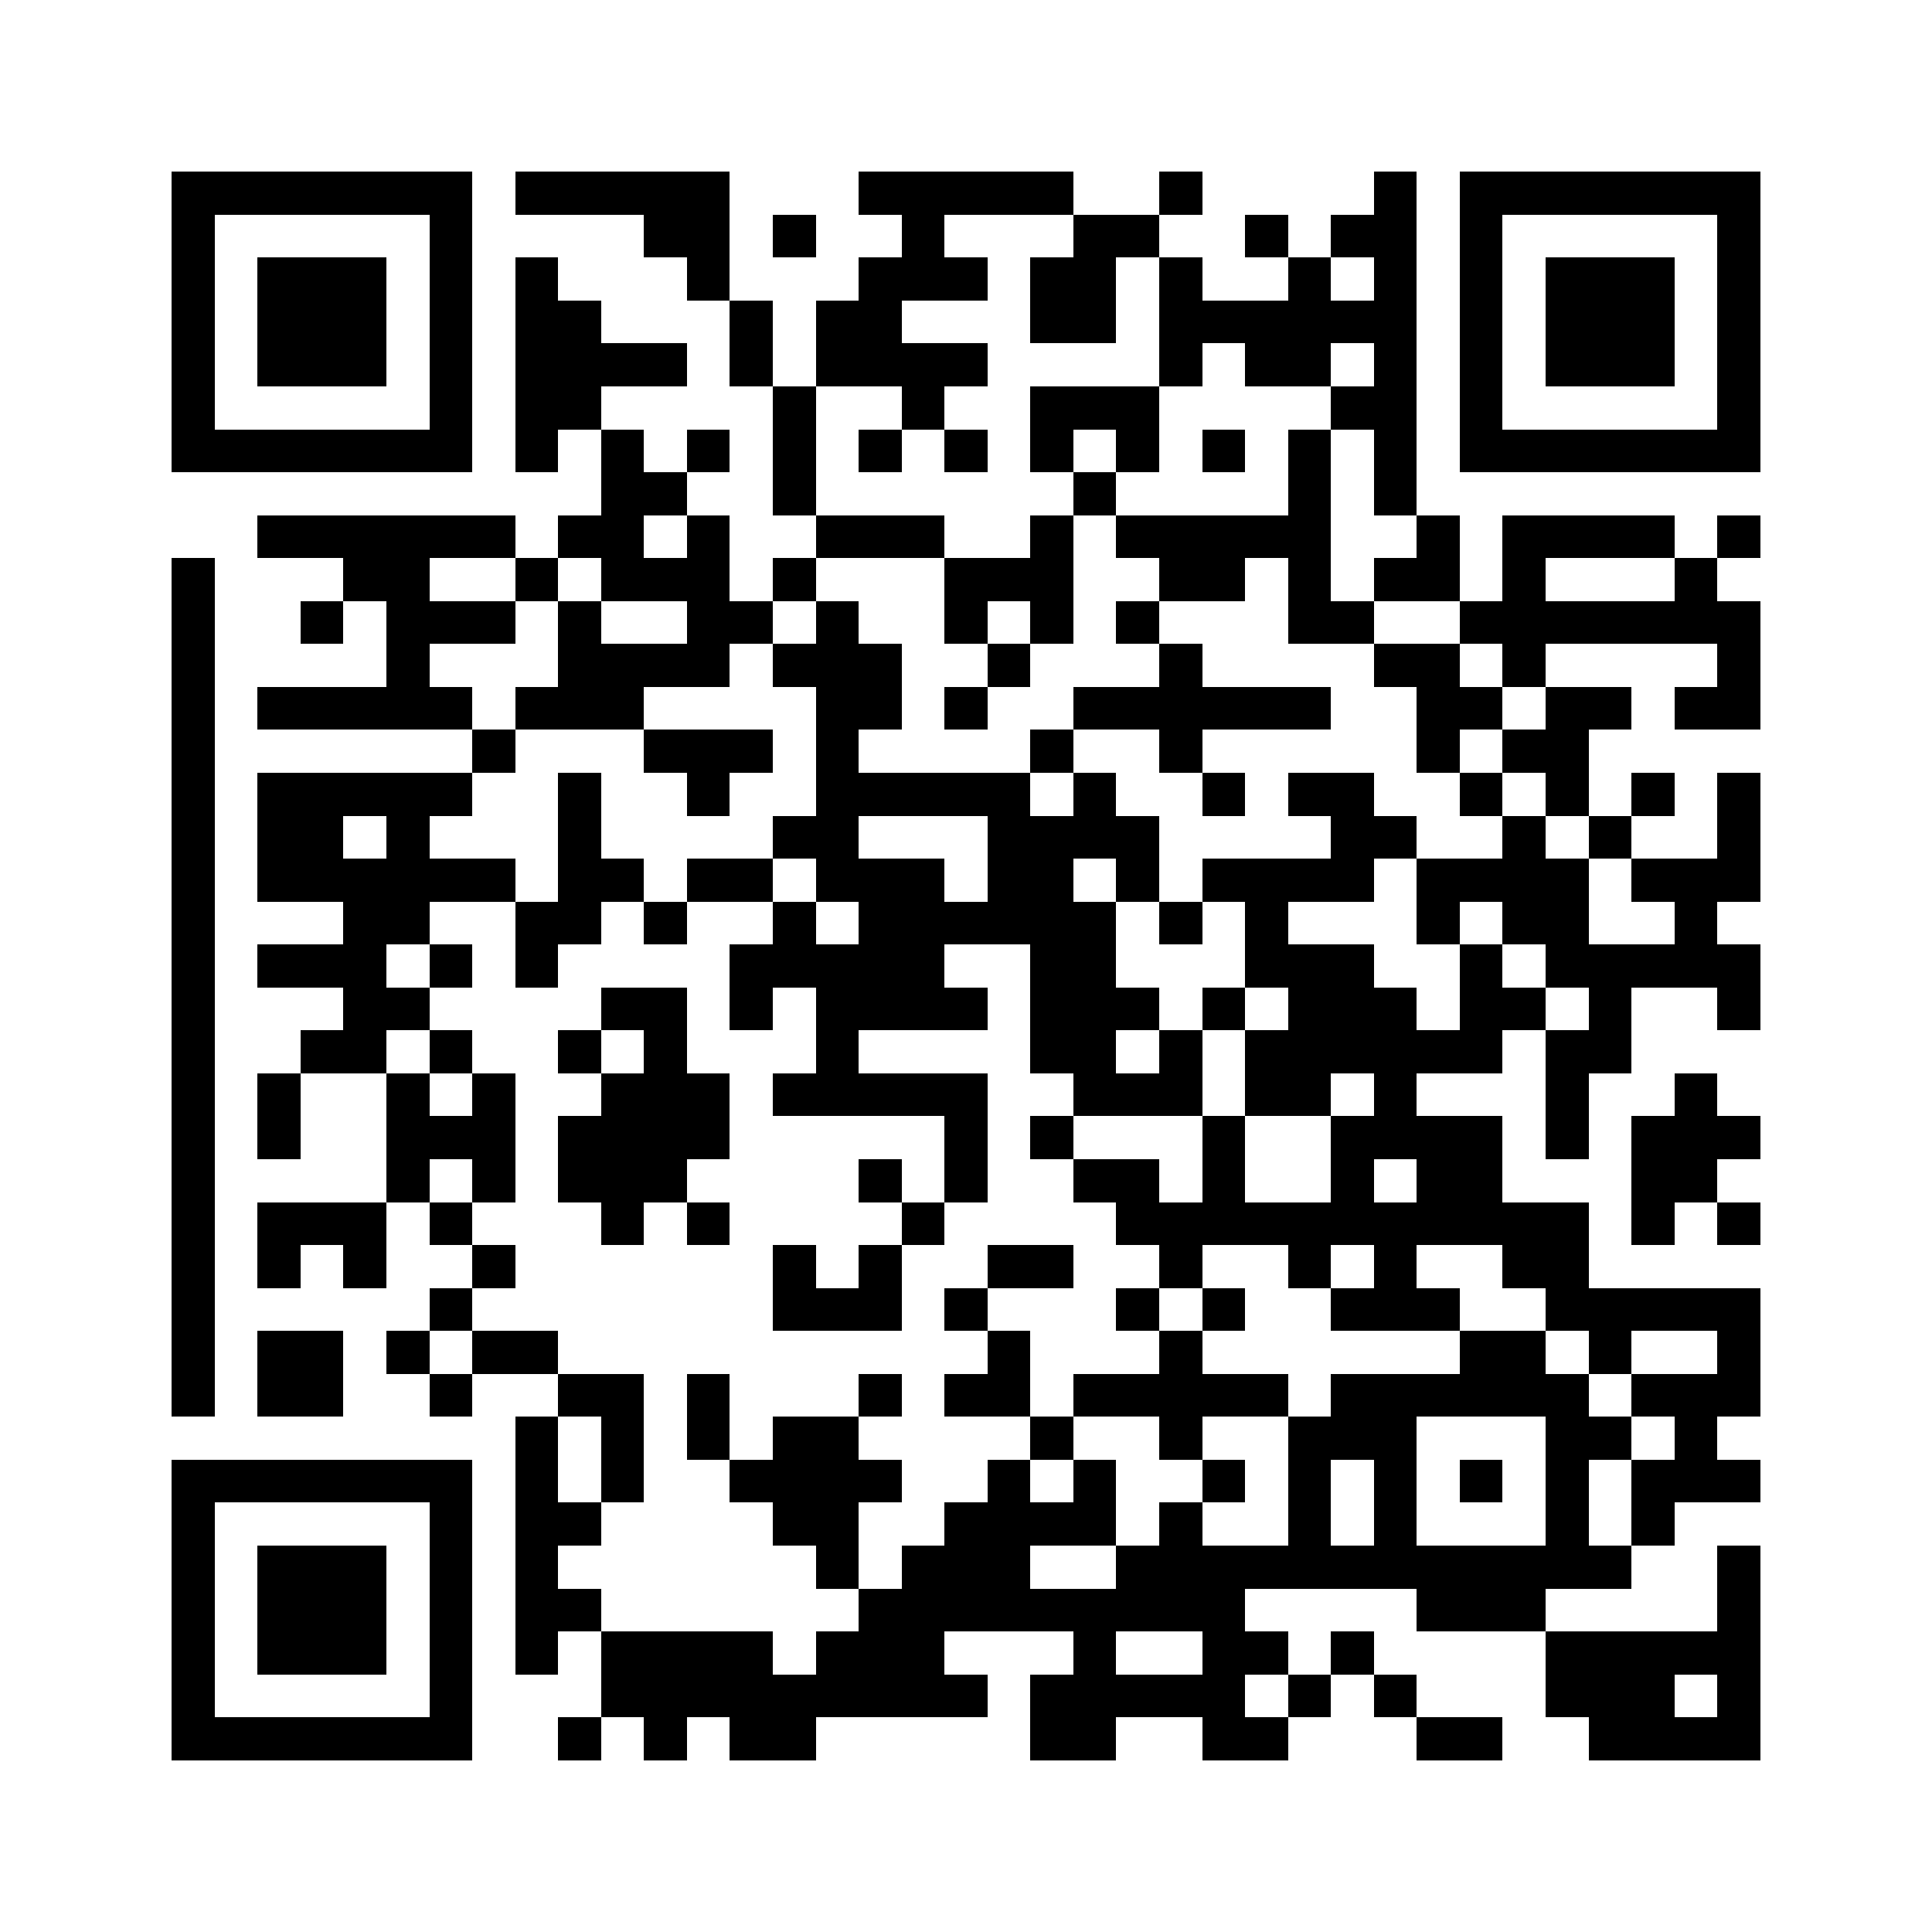
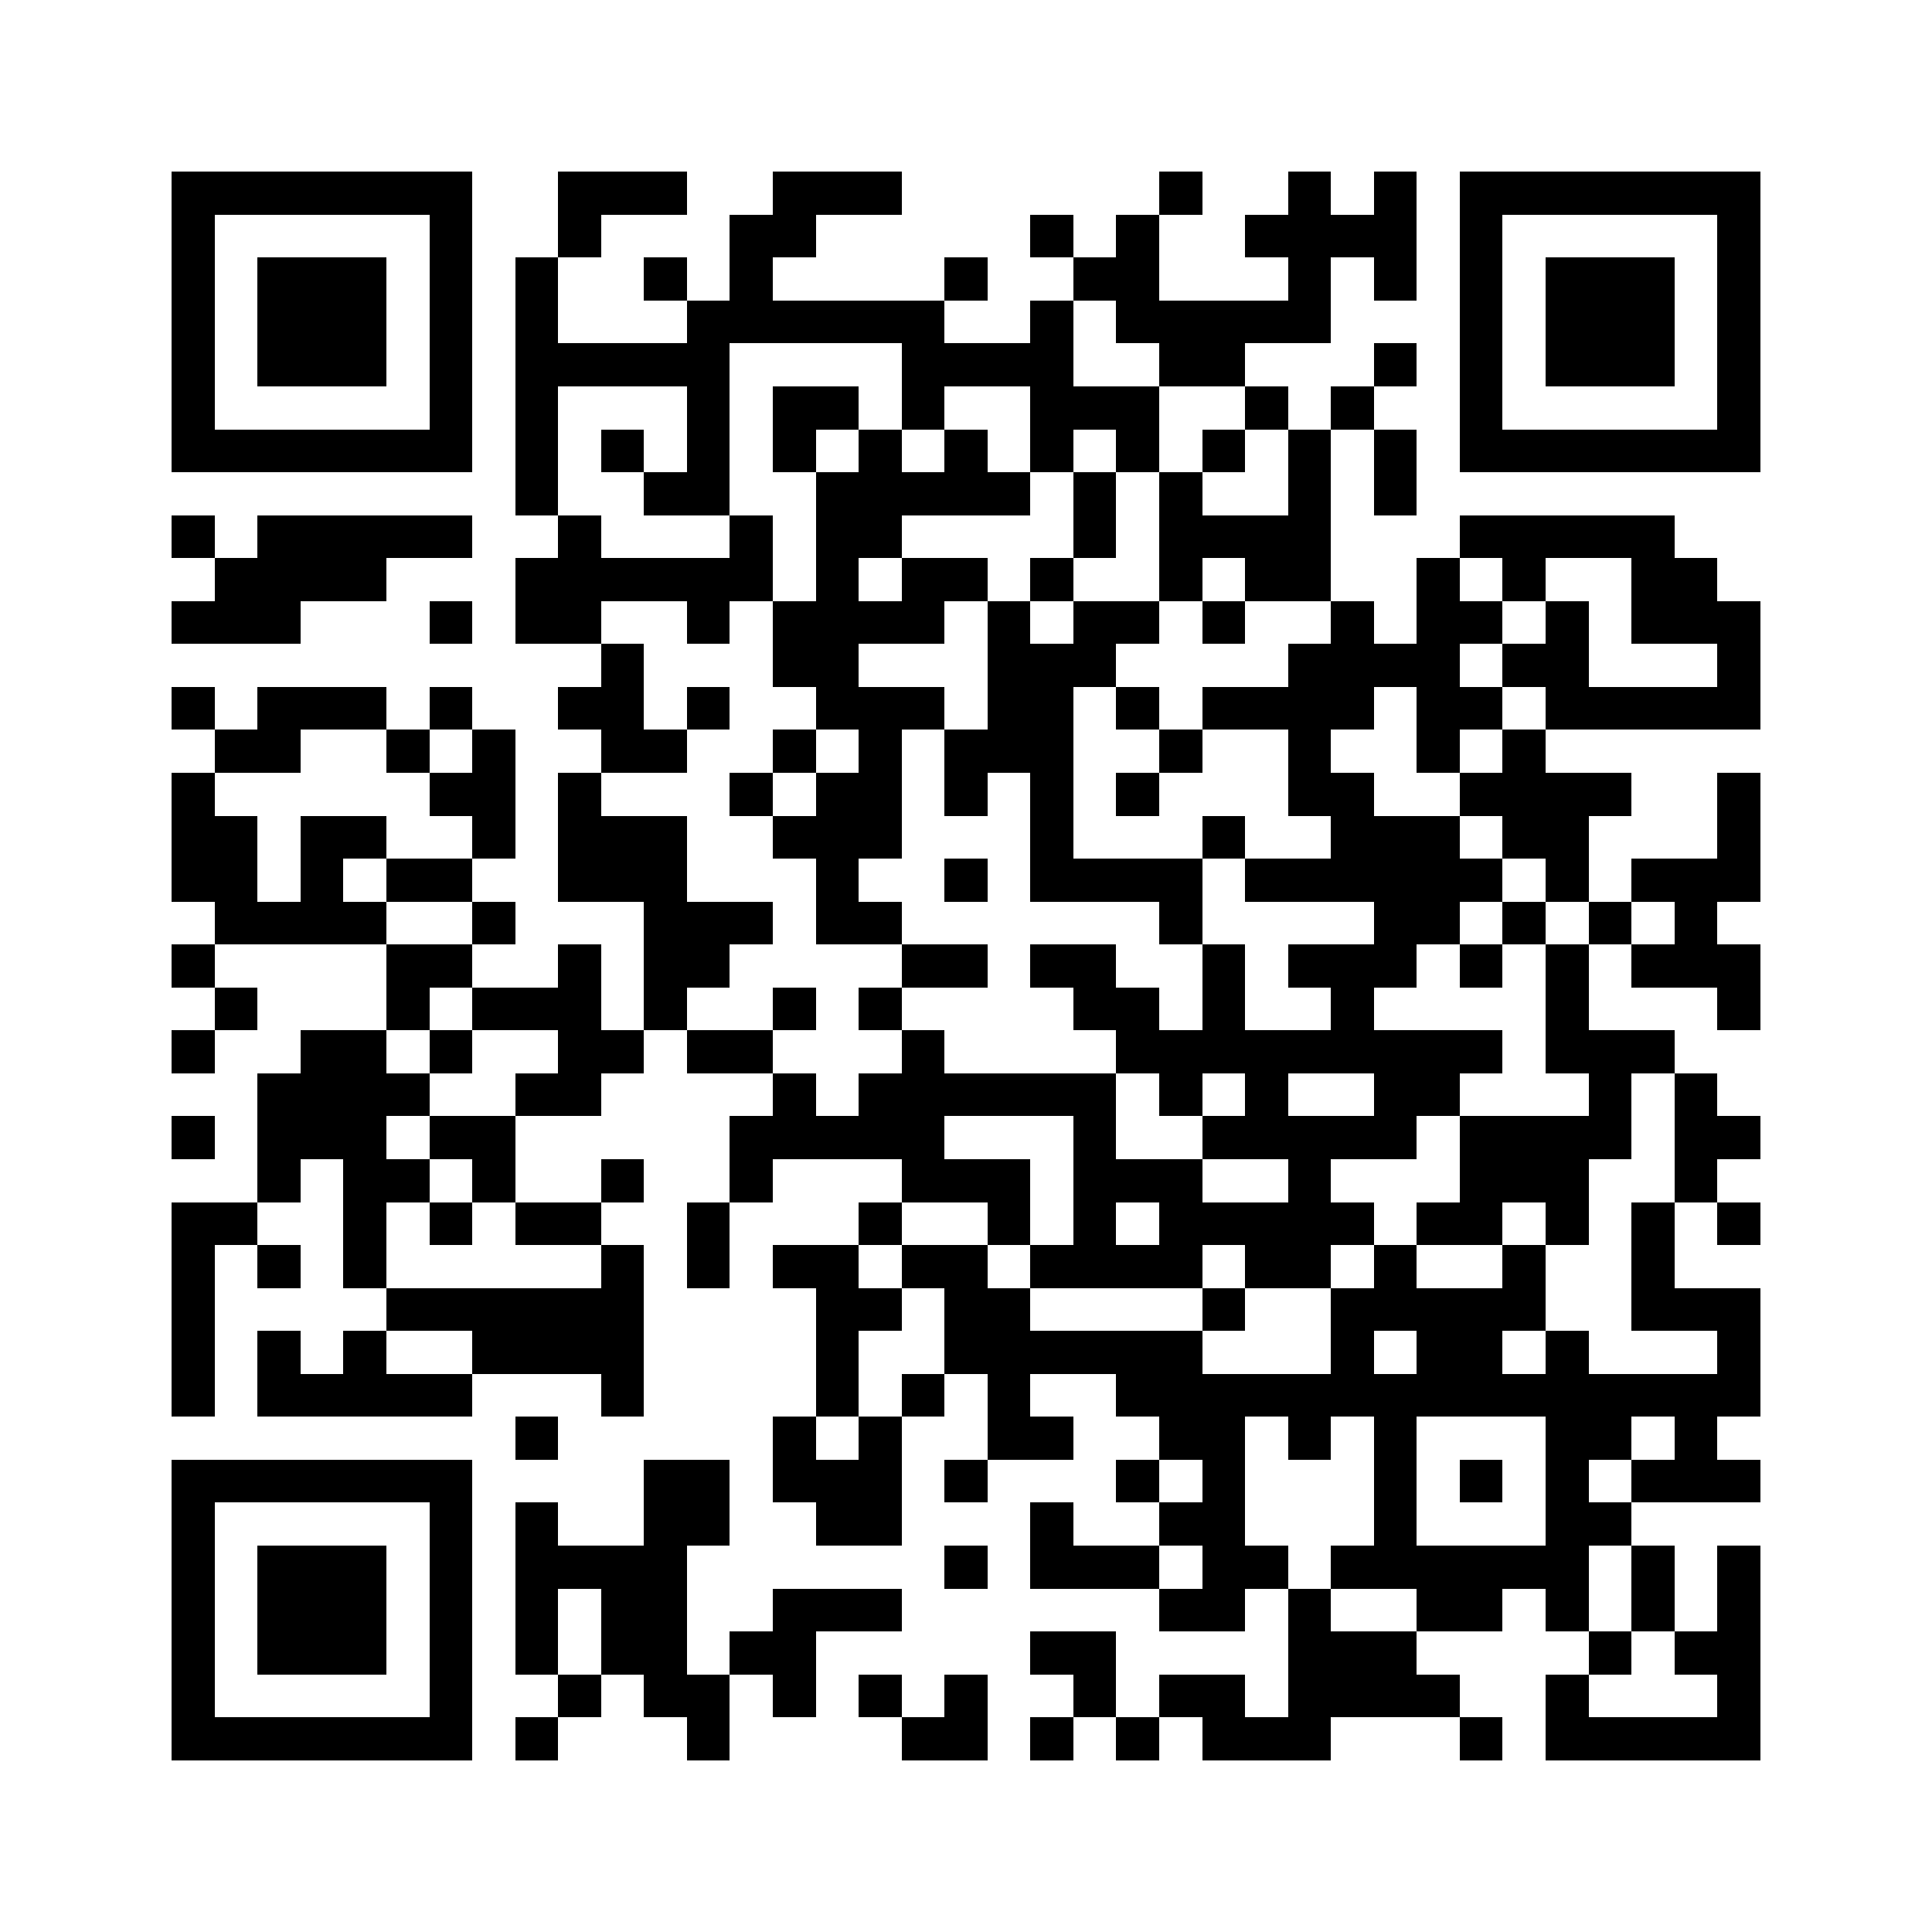
<svg xmlns="http://www.w3.org/2000/svg" viewBox="0 0 45 45" width="400" height="400" shape-rendering="crispEdges">
  <rect width="45" height="45" fill="#ffffff" />
-   <path fill="#000000" d="M4,4h1v1h-1zM5,4h1v1h-1zM6,4h1v1h-1zM7,4h1v1h-1zM8,4h1v1h-1zM9,4h1v1h-1zM10,4h1v1h-1zM12,4h1v1h-1zM13,4h1v1h-1zM14,4h1v1h-1zM15,4h1v1h-1zM16,4h1v1h-1zM20,4h1v1h-1zM21,4h1v1h-1zM22,4h1v1h-1zM23,4h1v1h-1zM24,4h1v1h-1zM27,4h1v1h-1zM32,4h1v1h-1zM34,4h1v1h-1zM35,4h1v1h-1zM36,4h1v1h-1zM37,4h1v1h-1zM38,4h1v1h-1zM39,4h1v1h-1zM40,4h1v1h-1zM4,5h1v1h-1zM10,5h1v1h-1zM15,5h1v1h-1zM16,5h1v1h-1zM18,5h1v1h-1zM21,5h1v1h-1zM25,5h1v1h-1zM26,5h1v1h-1zM29,5h1v1h-1zM31,5h1v1h-1zM32,5h1v1h-1zM34,5h1v1h-1zM40,5h1v1h-1zM4,6h1v1h-1zM6,6h1v1h-1zM7,6h1v1h-1zM8,6h1v1h-1zM10,6h1v1h-1zM12,6h1v1h-1zM16,6h1v1h-1zM20,6h1v1h-1zM21,6h1v1h-1zM22,6h1v1h-1zM24,6h1v1h-1zM25,6h1v1h-1zM27,6h1v1h-1zM30,6h1v1h-1zM32,6h1v1h-1zM34,6h1v1h-1zM36,6h1v1h-1zM37,6h1v1h-1zM38,6h1v1h-1zM40,6h1v1h-1zM4,7h1v1h-1zM6,7h1v1h-1zM7,7h1v1h-1zM8,7h1v1h-1zM10,7h1v1h-1zM12,7h1v1h-1zM13,7h1v1h-1zM17,7h1v1h-1zM19,7h1v1h-1zM20,7h1v1h-1zM24,7h1v1h-1zM25,7h1v1h-1zM27,7h1v1h-1zM28,7h1v1h-1zM29,7h1v1h-1zM30,7h1v1h-1zM31,7h1v1h-1zM32,7h1v1h-1zM34,7h1v1h-1zM36,7h1v1h-1zM37,7h1v1h-1zM38,7h1v1h-1zM40,7h1v1h-1zM4,8h1v1h-1zM6,8h1v1h-1zM7,8h1v1h-1zM8,8h1v1h-1zM10,8h1v1h-1zM12,8h1v1h-1zM13,8h1v1h-1zM14,8h1v1h-1zM15,8h1v1h-1zM17,8h1v1h-1zM19,8h1v1h-1zM20,8h1v1h-1zM21,8h1v1h-1zM22,8h1v1h-1zM27,8h1v1h-1zM29,8h1v1h-1zM30,8h1v1h-1zM32,8h1v1h-1zM34,8h1v1h-1zM36,8h1v1h-1zM37,8h1v1h-1zM38,8h1v1h-1zM40,8h1v1h-1zM4,9h1v1h-1zM10,9h1v1h-1zM12,9h1v1h-1zM13,9h1v1h-1zM18,9h1v1h-1zM21,9h1v1h-1zM24,9h1v1h-1zM25,9h1v1h-1zM26,9h1v1h-1zM31,9h1v1h-1zM32,9h1v1h-1zM34,9h1v1h-1zM40,9h1v1h-1zM4,10h1v1h-1zM5,10h1v1h-1zM6,10h1v1h-1zM7,10h1v1h-1zM8,10h1v1h-1zM9,10h1v1h-1zM10,10h1v1h-1zM12,10h1v1h-1zM14,10h1v1h-1zM16,10h1v1h-1zM18,10h1v1h-1zM20,10h1v1h-1zM22,10h1v1h-1zM24,10h1v1h-1zM26,10h1v1h-1zM28,10h1v1h-1zM30,10h1v1h-1zM32,10h1v1h-1zM34,10h1v1h-1zM35,10h1v1h-1zM36,10h1v1h-1zM37,10h1v1h-1zM38,10h1v1h-1zM39,10h1v1h-1zM40,10h1v1h-1zM14,11h1v1h-1zM15,11h1v1h-1zM18,11h1v1h-1zM25,11h1v1h-1zM30,11h1v1h-1zM32,11h1v1h-1zM6,12h1v1h-1zM7,12h1v1h-1zM8,12h1v1h-1zM9,12h1v1h-1zM10,12h1v1h-1zM11,12h1v1h-1zM13,12h1v1h-1zM14,12h1v1h-1zM16,12h1v1h-1zM19,12h1v1h-1zM20,12h1v1h-1zM21,12h1v1h-1zM24,12h1v1h-1zM26,12h1v1h-1zM27,12h1v1h-1zM28,12h1v1h-1zM29,12h1v1h-1zM30,12h1v1h-1zM33,12h1v1h-1zM35,12h1v1h-1zM36,12h1v1h-1zM37,12h1v1h-1zM38,12h1v1h-1zM40,12h1v1h-1zM4,13h1v1h-1zM8,13h1v1h-1zM9,13h1v1h-1zM12,13h1v1h-1zM14,13h1v1h-1zM15,13h1v1h-1zM16,13h1v1h-1zM18,13h1v1h-1zM22,13h1v1h-1zM23,13h1v1h-1zM24,13h1v1h-1zM27,13h1v1h-1zM28,13h1v1h-1zM30,13h1v1h-1zM32,13h1v1h-1zM33,13h1v1h-1zM35,13h1v1h-1zM39,13h1v1h-1zM4,14h1v1h-1zM7,14h1v1h-1zM9,14h1v1h-1zM10,14h1v1h-1zM11,14h1v1h-1zM13,14h1v1h-1zM16,14h1v1h-1zM17,14h1v1h-1zM19,14h1v1h-1zM22,14h1v1h-1zM24,14h1v1h-1zM26,14h1v1h-1zM30,14h1v1h-1zM31,14h1v1h-1zM34,14h1v1h-1zM35,14h1v1h-1zM36,14h1v1h-1zM37,14h1v1h-1zM38,14h1v1h-1zM39,14h1v1h-1zM40,14h1v1h-1zM4,15h1v1h-1zM9,15h1v1h-1zM13,15h1v1h-1zM14,15h1v1h-1zM15,15h1v1h-1zM16,15h1v1h-1zM18,15h1v1h-1zM19,15h1v1h-1zM20,15h1v1h-1zM23,15h1v1h-1zM27,15h1v1h-1zM32,15h1v1h-1zM33,15h1v1h-1zM35,15h1v1h-1zM40,15h1v1h-1zM4,16h1v1h-1zM6,16h1v1h-1zM7,16h1v1h-1zM8,16h1v1h-1zM9,16h1v1h-1zM10,16h1v1h-1zM12,16h1v1h-1zM13,16h1v1h-1zM14,16h1v1h-1zM19,16h1v1h-1zM20,16h1v1h-1zM22,16h1v1h-1zM25,16h1v1h-1zM26,16h1v1h-1zM27,16h1v1h-1zM28,16h1v1h-1zM29,16h1v1h-1zM30,16h1v1h-1zM33,16h1v1h-1zM34,16h1v1h-1zM36,16h1v1h-1zM37,16h1v1h-1zM39,16h1v1h-1zM40,16h1v1h-1zM4,17h1v1h-1zM11,17h1v1h-1zM15,17h1v1h-1zM16,17h1v1h-1zM17,17h1v1h-1zM19,17h1v1h-1zM24,17h1v1h-1zM27,17h1v1h-1zM33,17h1v1h-1zM35,17h1v1h-1zM36,17h1v1h-1zM4,18h1v1h-1zM6,18h1v1h-1zM7,18h1v1h-1zM8,18h1v1h-1zM9,18h1v1h-1zM10,18h1v1h-1zM13,18h1v1h-1zM16,18h1v1h-1zM19,18h1v1h-1zM20,18h1v1h-1zM21,18h1v1h-1zM22,18h1v1h-1zM23,18h1v1h-1zM25,18h1v1h-1zM28,18h1v1h-1zM30,18h1v1h-1zM31,18h1v1h-1zM34,18h1v1h-1zM36,18h1v1h-1zM38,18h1v1h-1zM40,18h1v1h-1zM4,19h1v1h-1zM6,19h1v1h-1zM7,19h1v1h-1zM9,19h1v1h-1zM13,19h1v1h-1zM18,19h1v1h-1zM19,19h1v1h-1zM23,19h1v1h-1zM24,19h1v1h-1zM25,19h1v1h-1zM26,19h1v1h-1zM31,19h1v1h-1zM32,19h1v1h-1zM35,19h1v1h-1zM37,19h1v1h-1zM40,19h1v1h-1zM4,20h1v1h-1zM6,20h1v1h-1zM7,20h1v1h-1zM8,20h1v1h-1zM9,20h1v1h-1zM10,20h1v1h-1zM11,20h1v1h-1zM13,20h1v1h-1zM14,20h1v1h-1zM16,20h1v1h-1zM17,20h1v1h-1zM19,20h1v1h-1zM20,20h1v1h-1zM21,20h1v1h-1zM23,20h1v1h-1zM24,20h1v1h-1zM26,20h1v1h-1zM28,20h1v1h-1zM29,20h1v1h-1zM30,20h1v1h-1zM31,20h1v1h-1zM33,20h1v1h-1zM34,20h1v1h-1zM35,20h1v1h-1zM36,20h1v1h-1zM38,20h1v1h-1zM39,20h1v1h-1zM40,20h1v1h-1zM4,21h1v1h-1zM8,21h1v1h-1zM9,21h1v1h-1zM12,21h1v1h-1zM13,21h1v1h-1zM15,21h1v1h-1zM18,21h1v1h-1zM20,21h1v1h-1zM21,21h1v1h-1zM22,21h1v1h-1zM23,21h1v1h-1zM24,21h1v1h-1zM25,21h1v1h-1zM27,21h1v1h-1zM29,21h1v1h-1zM33,21h1v1h-1zM35,21h1v1h-1zM36,21h1v1h-1zM39,21h1v1h-1zM4,22h1v1h-1zM6,22h1v1h-1zM7,22h1v1h-1zM8,22h1v1h-1zM10,22h1v1h-1zM12,22h1v1h-1zM17,22h1v1h-1zM18,22h1v1h-1zM19,22h1v1h-1zM20,22h1v1h-1zM21,22h1v1h-1zM24,22h1v1h-1zM25,22h1v1h-1zM29,22h1v1h-1zM30,22h1v1h-1zM31,22h1v1h-1zM34,22h1v1h-1zM36,22h1v1h-1zM37,22h1v1h-1zM38,22h1v1h-1zM39,22h1v1h-1zM40,22h1v1h-1zM4,23h1v1h-1zM8,23h1v1h-1zM9,23h1v1h-1zM14,23h1v1h-1zM15,23h1v1h-1zM17,23h1v1h-1zM19,23h1v1h-1zM20,23h1v1h-1zM21,23h1v1h-1zM22,23h1v1h-1zM24,23h1v1h-1zM25,23h1v1h-1zM26,23h1v1h-1zM28,23h1v1h-1zM30,23h1v1h-1zM31,23h1v1h-1zM32,23h1v1h-1zM34,23h1v1h-1zM35,23h1v1h-1zM37,23h1v1h-1zM40,23h1v1h-1zM4,24h1v1h-1zM7,24h1v1h-1zM8,24h1v1h-1zM10,24h1v1h-1zM13,24h1v1h-1zM15,24h1v1h-1zM19,24h1v1h-1zM24,24h1v1h-1zM25,24h1v1h-1zM27,24h1v1h-1zM29,24h1v1h-1zM30,24h1v1h-1zM31,24h1v1h-1zM32,24h1v1h-1zM33,24h1v1h-1zM34,24h1v1h-1zM36,24h1v1h-1zM37,24h1v1h-1zM4,25h1v1h-1zM6,25h1v1h-1zM9,25h1v1h-1zM11,25h1v1h-1zM14,25h1v1h-1zM15,25h1v1h-1zM16,25h1v1h-1zM18,25h1v1h-1zM19,25h1v1h-1zM20,25h1v1h-1zM21,25h1v1h-1zM22,25h1v1h-1zM25,25h1v1h-1zM26,25h1v1h-1zM27,25h1v1h-1zM29,25h1v1h-1zM30,25h1v1h-1zM32,25h1v1h-1zM36,25h1v1h-1zM39,25h1v1h-1zM4,26h1v1h-1zM6,26h1v1h-1zM9,26h1v1h-1zM10,26h1v1h-1zM11,26h1v1h-1zM13,26h1v1h-1zM14,26h1v1h-1zM15,26h1v1h-1zM16,26h1v1h-1zM22,26h1v1h-1zM24,26h1v1h-1zM28,26h1v1h-1zM31,26h1v1h-1zM32,26h1v1h-1zM33,26h1v1h-1zM34,26h1v1h-1zM36,26h1v1h-1zM38,26h1v1h-1zM39,26h1v1h-1zM40,26h1v1h-1zM4,27h1v1h-1zM9,27h1v1h-1zM11,27h1v1h-1zM13,27h1v1h-1zM14,27h1v1h-1zM15,27h1v1h-1zM20,27h1v1h-1zM22,27h1v1h-1zM25,27h1v1h-1zM26,27h1v1h-1zM28,27h1v1h-1zM31,27h1v1h-1zM33,27h1v1h-1zM34,27h1v1h-1zM38,27h1v1h-1zM39,27h1v1h-1zM4,28h1v1h-1zM6,28h1v1h-1zM7,28h1v1h-1zM8,28h1v1h-1zM10,28h1v1h-1zM14,28h1v1h-1zM16,28h1v1h-1zM21,28h1v1h-1zM26,28h1v1h-1zM27,28h1v1h-1zM28,28h1v1h-1zM29,28h1v1h-1zM30,28h1v1h-1zM31,28h1v1h-1zM32,28h1v1h-1zM33,28h1v1h-1zM34,28h1v1h-1zM35,28h1v1h-1zM36,28h1v1h-1zM38,28h1v1h-1zM40,28h1v1h-1zM4,29h1v1h-1zM6,29h1v1h-1zM8,29h1v1h-1zM11,29h1v1h-1zM18,29h1v1h-1zM20,29h1v1h-1zM23,29h1v1h-1zM24,29h1v1h-1zM27,29h1v1h-1zM30,29h1v1h-1zM32,29h1v1h-1zM35,29h1v1h-1zM36,29h1v1h-1zM4,30h1v1h-1zM10,30h1v1h-1zM18,30h1v1h-1zM19,30h1v1h-1zM20,30h1v1h-1zM22,30h1v1h-1zM26,30h1v1h-1zM28,30h1v1h-1zM31,30h1v1h-1zM32,30h1v1h-1zM33,30h1v1h-1zM36,30h1v1h-1zM37,30h1v1h-1zM38,30h1v1h-1zM39,30h1v1h-1zM40,30h1v1h-1zM4,31h1v1h-1zM6,31h1v1h-1zM7,31h1v1h-1zM9,31h1v1h-1zM11,31h1v1h-1zM12,31h1v1h-1zM23,31h1v1h-1zM27,31h1v1h-1zM34,31h1v1h-1zM35,31h1v1h-1zM37,31h1v1h-1zM40,31h1v1h-1zM4,32h1v1h-1zM6,32h1v1h-1zM7,32h1v1h-1zM10,32h1v1h-1zM13,32h1v1h-1zM14,32h1v1h-1zM16,32h1v1h-1zM20,32h1v1h-1zM22,32h1v1h-1zM23,32h1v1h-1zM25,32h1v1h-1zM26,32h1v1h-1zM27,32h1v1h-1zM28,32h1v1h-1zM29,32h1v1h-1zM31,32h1v1h-1zM32,32h1v1h-1zM33,32h1v1h-1zM34,32h1v1h-1zM35,32h1v1h-1zM36,32h1v1h-1zM38,32h1v1h-1zM39,32h1v1h-1zM40,32h1v1h-1zM12,33h1v1h-1zM14,33h1v1h-1zM16,33h1v1h-1zM18,33h1v1h-1zM19,33h1v1h-1zM24,33h1v1h-1zM27,33h1v1h-1zM30,33h1v1h-1zM31,33h1v1h-1zM32,33h1v1h-1zM36,33h1v1h-1zM37,33h1v1h-1zM39,33h1v1h-1zM4,34h1v1h-1zM5,34h1v1h-1zM6,34h1v1h-1zM7,34h1v1h-1zM8,34h1v1h-1zM9,34h1v1h-1zM10,34h1v1h-1zM12,34h1v1h-1zM14,34h1v1h-1zM17,34h1v1h-1zM18,34h1v1h-1zM19,34h1v1h-1zM20,34h1v1h-1zM23,34h1v1h-1zM25,34h1v1h-1zM28,34h1v1h-1zM30,34h1v1h-1zM32,34h1v1h-1zM34,34h1v1h-1zM36,34h1v1h-1zM38,34h1v1h-1zM39,34h1v1h-1zM40,34h1v1h-1zM4,35h1v1h-1zM10,35h1v1h-1zM12,35h1v1h-1zM13,35h1v1h-1zM18,35h1v1h-1zM19,35h1v1h-1zM22,35h1v1h-1zM23,35h1v1h-1zM24,35h1v1h-1zM25,35h1v1h-1zM27,35h1v1h-1zM30,35h1v1h-1zM32,35h1v1h-1zM36,35h1v1h-1zM38,35h1v1h-1zM4,36h1v1h-1zM6,36h1v1h-1zM7,36h1v1h-1zM8,36h1v1h-1zM10,36h1v1h-1zM12,36h1v1h-1zM19,36h1v1h-1zM21,36h1v1h-1zM22,36h1v1h-1zM23,36h1v1h-1zM26,36h1v1h-1zM27,36h1v1h-1zM28,36h1v1h-1zM29,36h1v1h-1zM30,36h1v1h-1zM31,36h1v1h-1zM32,36h1v1h-1zM33,36h1v1h-1zM34,36h1v1h-1zM35,36h1v1h-1zM36,36h1v1h-1zM37,36h1v1h-1zM40,36h1v1h-1zM4,37h1v1h-1zM6,37h1v1h-1zM7,37h1v1h-1zM8,37h1v1h-1zM10,37h1v1h-1zM12,37h1v1h-1zM13,37h1v1h-1zM20,37h1v1h-1zM21,37h1v1h-1zM22,37h1v1h-1zM23,37h1v1h-1zM24,37h1v1h-1zM25,37h1v1h-1zM26,37h1v1h-1zM27,37h1v1h-1zM28,37h1v1h-1zM33,37h1v1h-1zM34,37h1v1h-1zM35,37h1v1h-1zM40,37h1v1h-1zM4,38h1v1h-1zM6,38h1v1h-1zM7,38h1v1h-1zM8,38h1v1h-1zM10,38h1v1h-1zM12,38h1v1h-1zM14,38h1v1h-1zM15,38h1v1h-1zM16,38h1v1h-1zM17,38h1v1h-1zM19,38h1v1h-1zM20,38h1v1h-1zM21,38h1v1h-1zM25,38h1v1h-1zM28,38h1v1h-1zM29,38h1v1h-1zM31,38h1v1h-1zM36,38h1v1h-1zM37,38h1v1h-1zM38,38h1v1h-1zM39,38h1v1h-1zM40,38h1v1h-1zM4,39h1v1h-1zM10,39h1v1h-1zM14,39h1v1h-1zM15,39h1v1h-1zM16,39h1v1h-1zM17,39h1v1h-1zM18,39h1v1h-1zM19,39h1v1h-1zM20,39h1v1h-1zM21,39h1v1h-1zM22,39h1v1h-1zM24,39h1v1h-1zM25,39h1v1h-1zM26,39h1v1h-1zM27,39h1v1h-1zM28,39h1v1h-1zM30,39h1v1h-1zM32,39h1v1h-1zM36,39h1v1h-1zM37,39h1v1h-1zM38,39h1v1h-1zM40,39h1v1h-1zM4,40h1v1h-1zM5,40h1v1h-1zM6,40h1v1h-1zM7,40h1v1h-1zM8,40h1v1h-1zM9,40h1v1h-1zM10,40h1v1h-1zM13,40h1v1h-1zM15,40h1v1h-1zM17,40h1v1h-1zM18,40h1v1h-1zM24,40h1v1h-1zM25,40h1v1h-1zM28,40h1v1h-1zM29,40h1v1h-1zM33,40h1v1h-1zM34,40h1v1h-1zM37,40h1v1h-1zM38,40h1v1h-1zM39,40h1v1h-1zM40,40h1v1h-1z" />
+   <path fill="#000000" d="M4,4h1v1h-1zM5,4h1v1h-1zM6,4h1v1h-1zM7,4h1v1h-1zM8,4h1v1h-1zM9,4h1v1h-1zM10,4h1v1h-1zM13,4h1v1h-1zM14,4h1v1h-1zM15,4h1v1h-1zM18,4h1v1h-1zM19,4h1v1h-1zM20,4h1v1h-1zM27,4h1v1h-1zM30,4h1v1h-1zM32,4h1v1h-1zM34,4h1v1h-1zM35,4h1v1h-1zM36,4h1v1h-1zM37,4h1v1h-1zM38,4h1v1h-1zM39,4h1v1h-1zM40,4h1v1h-1zM4,5h1v1h-1zM10,5h1v1h-1zM13,5h1v1h-1zM17,5h1v1h-1zM18,5h1v1h-1zM24,5h1v1h-1zM26,5h1v1h-1zM29,5h1v1h-1zM30,5h1v1h-1zM31,5h1v1h-1zM32,5h1v1h-1zM34,5h1v1h-1zM40,5h1v1h-1zM4,6h1v1h-1zM6,6h1v1h-1zM7,6h1v1h-1zM8,6h1v1h-1zM10,6h1v1h-1zM12,6h1v1h-1zM15,6h1v1h-1zM17,6h1v1h-1zM22,6h1v1h-1zM25,6h1v1h-1zM26,6h1v1h-1zM30,6h1v1h-1zM32,6h1v1h-1zM34,6h1v1h-1zM36,6h1v1h-1zM37,6h1v1h-1zM38,6h1v1h-1zM40,6h1v1h-1zM4,7h1v1h-1zM6,7h1v1h-1zM7,7h1v1h-1zM8,7h1v1h-1zM10,7h1v1h-1zM12,7h1v1h-1zM16,7h1v1h-1zM17,7h1v1h-1zM18,7h1v1h-1zM19,7h1v1h-1zM20,7h1v1h-1zM21,7h1v1h-1zM24,7h1v1h-1zM26,7h1v1h-1zM27,7h1v1h-1zM28,7h1v1h-1zM29,7h1v1h-1zM30,7h1v1h-1zM34,7h1v1h-1zM36,7h1v1h-1zM37,7h1v1h-1zM38,7h1v1h-1zM40,7h1v1h-1zM4,8h1v1h-1zM6,8h1v1h-1zM7,8h1v1h-1zM8,8h1v1h-1zM10,8h1v1h-1zM12,8h1v1h-1zM13,8h1v1h-1zM14,8h1v1h-1zM15,8h1v1h-1zM16,8h1v1h-1zM21,8h1v1h-1zM22,8h1v1h-1zM23,8h1v1h-1zM24,8h1v1h-1zM27,8h1v1h-1zM28,8h1v1h-1zM32,8h1v1h-1zM34,8h1v1h-1zM36,8h1v1h-1zM37,8h1v1h-1zM38,8h1v1h-1zM40,8h1v1h-1zM4,9h1v1h-1zM10,9h1v1h-1zM12,9h1v1h-1zM16,9h1v1h-1zM18,9h1v1h-1zM19,9h1v1h-1zM21,9h1v1h-1zM24,9h1v1h-1zM25,9h1v1h-1zM26,9h1v1h-1zM29,9h1v1h-1zM31,9h1v1h-1zM34,9h1v1h-1zM40,9h1v1h-1zM4,10h1v1h-1zM5,10h1v1h-1zM6,10h1v1h-1zM7,10h1v1h-1zM8,10h1v1h-1zM9,10h1v1h-1zM10,10h1v1h-1zM12,10h1v1h-1zM14,10h1v1h-1zM16,10h1v1h-1zM18,10h1v1h-1zM20,10h1v1h-1zM22,10h1v1h-1zM24,10h1v1h-1zM26,10h1v1h-1zM28,10h1v1h-1zM30,10h1v1h-1zM32,10h1v1h-1zM34,10h1v1h-1zM35,10h1v1h-1zM36,10h1v1h-1zM37,10h1v1h-1zM38,10h1v1h-1zM39,10h1v1h-1zM40,10h1v1h-1zM12,11h1v1h-1zM15,11h1v1h-1zM16,11h1v1h-1zM19,11h1v1h-1zM20,11h1v1h-1zM21,11h1v1h-1zM22,11h1v1h-1zM23,11h1v1h-1zM25,11h1v1h-1zM27,11h1v1h-1zM30,11h1v1h-1zM32,11h1v1h-1zM4,12h1v1h-1zM6,12h1v1h-1zM7,12h1v1h-1zM8,12h1v1h-1zM9,12h1v1h-1zM10,12h1v1h-1zM13,12h1v1h-1zM17,12h1v1h-1zM19,12h1v1h-1zM20,12h1v1h-1zM25,12h1v1h-1zM27,12h1v1h-1zM28,12h1v1h-1zM29,12h1v1h-1zM30,12h1v1h-1zM34,12h1v1h-1zM35,12h1v1h-1zM36,12h1v1h-1zM37,12h1v1h-1zM38,12h1v1h-1zM5,13h1v1h-1zM6,13h1v1h-1zM7,13h1v1h-1zM8,13h1v1h-1zM12,13h1v1h-1zM13,13h1v1h-1zM14,13h1v1h-1zM15,13h1v1h-1zM16,13h1v1h-1zM17,13h1v1h-1zM19,13h1v1h-1zM21,13h1v1h-1zM22,13h1v1h-1zM24,13h1v1h-1zM27,13h1v1h-1zM29,13h1v1h-1zM30,13h1v1h-1zM33,13h1v1h-1zM35,13h1v1h-1zM38,13h1v1h-1zM39,13h1v1h-1zM4,14h1v1h-1zM5,14h1v1h-1zM6,14h1v1h-1zM10,14h1v1h-1zM12,14h1v1h-1zM13,14h1v1h-1zM16,14h1v1h-1zM18,14h1v1h-1zM19,14h1v1h-1zM20,14h1v1h-1zM21,14h1v1h-1zM23,14h1v1h-1zM25,14h1v1h-1zM26,14h1v1h-1zM28,14h1v1h-1zM31,14h1v1h-1zM33,14h1v1h-1zM34,14h1v1h-1zM36,14h1v1h-1zM38,14h1v1h-1zM39,14h1v1h-1zM40,14h1v1h-1zM14,15h1v1h-1zM18,15h1v1h-1zM19,15h1v1h-1zM23,15h1v1h-1zM24,15h1v1h-1zM25,15h1v1h-1zM30,15h1v1h-1zM31,15h1v1h-1zM32,15h1v1h-1zM33,15h1v1h-1zM35,15h1v1h-1zM36,15h1v1h-1zM40,15h1v1h-1zM4,16h1v1h-1zM6,16h1v1h-1zM7,16h1v1h-1zM8,16h1v1h-1zM10,16h1v1h-1zM13,16h1v1h-1zM14,16h1v1h-1zM16,16h1v1h-1zM19,16h1v1h-1zM20,16h1v1h-1zM21,16h1v1h-1zM23,16h1v1h-1zM24,16h1v1h-1zM26,16h1v1h-1zM28,16h1v1h-1zM29,16h1v1h-1zM30,16h1v1h-1zM31,16h1v1h-1zM33,16h1v1h-1zM34,16h1v1h-1zM36,16h1v1h-1zM37,16h1v1h-1zM38,16h1v1h-1zM39,16h1v1h-1zM40,16h1v1h-1zM5,17h1v1h-1zM6,17h1v1h-1zM9,17h1v1h-1zM11,17h1v1h-1zM14,17h1v1h-1zM15,17h1v1h-1zM18,17h1v1h-1zM20,17h1v1h-1zM22,17h1v1h-1zM23,17h1v1h-1zM24,17h1v1h-1zM27,17h1v1h-1zM30,17h1v1h-1zM33,17h1v1h-1zM35,17h1v1h-1zM4,18h1v1h-1zM10,18h1v1h-1zM11,18h1v1h-1zM13,18h1v1h-1zM17,18h1v1h-1zM19,18h1v1h-1zM20,18h1v1h-1zM22,18h1v1h-1zM24,18h1v1h-1zM26,18h1v1h-1zM30,18h1v1h-1zM31,18h1v1h-1zM34,18h1v1h-1zM35,18h1v1h-1zM36,18h1v1h-1zM37,18h1v1h-1zM40,18h1v1h-1zM4,19h1v1h-1zM5,19h1v1h-1zM7,19h1v1h-1zM8,19h1v1h-1zM11,19h1v1h-1zM13,19h1v1h-1zM14,19h1v1h-1zM15,19h1v1h-1zM18,19h1v1h-1zM19,19h1v1h-1zM20,19h1v1h-1zM24,19h1v1h-1zM28,19h1v1h-1zM31,19h1v1h-1zM32,19h1v1h-1zM33,19h1v1h-1zM35,19h1v1h-1zM36,19h1v1h-1zM40,19h1v1h-1zM4,20h1v1h-1zM5,20h1v1h-1zM7,20h1v1h-1zM9,20h1v1h-1zM10,20h1v1h-1zM13,20h1v1h-1zM14,20h1v1h-1zM15,20h1v1h-1zM19,20h1v1h-1zM22,20h1v1h-1zM24,20h1v1h-1zM25,20h1v1h-1zM26,20h1v1h-1zM27,20h1v1h-1zM29,20h1v1h-1zM30,20h1v1h-1zM31,20h1v1h-1zM32,20h1v1h-1zM33,20h1v1h-1zM34,20h1v1h-1zM36,20h1v1h-1zM38,20h1v1h-1zM39,20h1v1h-1zM40,20h1v1h-1zM5,21h1v1h-1zM6,21h1v1h-1zM7,21h1v1h-1zM8,21h1v1h-1zM11,21h1v1h-1zM15,21h1v1h-1zM16,21h1v1h-1zM17,21h1v1h-1zM19,21h1v1h-1zM20,21h1v1h-1zM27,21h1v1h-1zM32,21h1v1h-1zM33,21h1v1h-1zM35,21h1v1h-1zM37,21h1v1h-1zM39,21h1v1h-1zM4,22h1v1h-1zM9,22h1v1h-1zM10,22h1v1h-1zM13,22h1v1h-1zM15,22h1v1h-1zM16,22h1v1h-1zM21,22h1v1h-1zM22,22h1v1h-1zM24,22h1v1h-1zM25,22h1v1h-1zM28,22h1v1h-1zM30,22h1v1h-1zM31,22h1v1h-1zM32,22h1v1h-1zM34,22h1v1h-1zM36,22h1v1h-1zM38,22h1v1h-1zM39,22h1v1h-1zM40,22h1v1h-1zM5,23h1v1h-1zM9,23h1v1h-1zM11,23h1v1h-1zM12,23h1v1h-1zM13,23h1v1h-1zM15,23h1v1h-1zM18,23h1v1h-1zM20,23h1v1h-1zM25,23h1v1h-1zM26,23h1v1h-1zM28,23h1v1h-1zM31,23h1v1h-1zM36,23h1v1h-1zM40,23h1v1h-1zM4,24h1v1h-1zM7,24h1v1h-1zM8,24h1v1h-1zM10,24h1v1h-1zM13,24h1v1h-1zM14,24h1v1h-1zM16,24h1v1h-1zM17,24h1v1h-1zM21,24h1v1h-1zM26,24h1v1h-1zM27,24h1v1h-1zM28,24h1v1h-1zM29,24h1v1h-1zM30,24h1v1h-1zM31,24h1v1h-1zM32,24h1v1h-1zM33,24h1v1h-1zM34,24h1v1h-1zM36,24h1v1h-1zM37,24h1v1h-1zM38,24h1v1h-1zM6,25h1v1h-1zM7,25h1v1h-1zM8,25h1v1h-1zM9,25h1v1h-1zM12,25h1v1h-1zM13,25h1v1h-1zM18,25h1v1h-1zM20,25h1v1h-1zM21,25h1v1h-1zM22,25h1v1h-1zM23,25h1v1h-1zM24,25h1v1h-1zM25,25h1v1h-1zM27,25h1v1h-1zM29,25h1v1h-1zM32,25h1v1h-1zM33,25h1v1h-1zM37,25h1v1h-1zM39,25h1v1h-1zM4,26h1v1h-1zM6,26h1v1h-1zM7,26h1v1h-1zM8,26h1v1h-1zM10,26h1v1h-1zM11,26h1v1h-1zM17,26h1v1h-1zM18,26h1v1h-1zM19,26h1v1h-1zM20,26h1v1h-1zM21,26h1v1h-1zM25,26h1v1h-1zM28,26h1v1h-1zM29,26h1v1h-1zM30,26h1v1h-1zM31,26h1v1h-1zM32,26h1v1h-1zM34,26h1v1h-1zM35,26h1v1h-1zM36,26h1v1h-1zM37,26h1v1h-1zM39,26h1v1h-1zM40,26h1v1h-1zM6,27h1v1h-1zM8,27h1v1h-1zM9,27h1v1h-1zM11,27h1v1h-1zM14,27h1v1h-1zM17,27h1v1h-1zM21,27h1v1h-1zM22,27h1v1h-1zM23,27h1v1h-1zM25,27h1v1h-1zM26,27h1v1h-1zM27,27h1v1h-1zM30,27h1v1h-1zM34,27h1v1h-1zM35,27h1v1h-1zM36,27h1v1h-1zM39,27h1v1h-1zM4,28h1v1h-1zM5,28h1v1h-1zM8,28h1v1h-1zM10,28h1v1h-1zM12,28h1v1h-1zM13,28h1v1h-1zM16,28h1v1h-1zM20,28h1v1h-1zM23,28h1v1h-1zM25,28h1v1h-1zM27,28h1v1h-1zM28,28h1v1h-1zM29,28h1v1h-1zM30,28h1v1h-1zM31,28h1v1h-1zM33,28h1v1h-1zM34,28h1v1h-1zM36,28h1v1h-1zM38,28h1v1h-1zM40,28h1v1h-1zM4,29h1v1h-1zM6,29h1v1h-1zM8,29h1v1h-1zM14,29h1v1h-1zM16,29h1v1h-1zM18,29h1v1h-1zM19,29h1v1h-1zM21,29h1v1h-1zM22,29h1v1h-1zM24,29h1v1h-1zM25,29h1v1h-1zM26,29h1v1h-1zM27,29h1v1h-1zM29,29h1v1h-1zM30,29h1v1h-1zM32,29h1v1h-1zM35,29h1v1h-1zM38,29h1v1h-1zM4,30h1v1h-1zM9,30h1v1h-1zM10,30h1v1h-1zM11,30h1v1h-1zM12,30h1v1h-1zM13,30h1v1h-1zM14,30h1v1h-1zM19,30h1v1h-1zM20,30h1v1h-1zM22,30h1v1h-1zM23,30h1v1h-1zM28,30h1v1h-1zM31,30h1v1h-1zM32,30h1v1h-1zM33,30h1v1h-1zM34,30h1v1h-1zM35,30h1v1h-1zM38,30h1v1h-1zM39,30h1v1h-1zM40,30h1v1h-1zM4,31h1v1h-1zM6,31h1v1h-1zM8,31h1v1h-1zM11,31h1v1h-1zM12,31h1v1h-1zM13,31h1v1h-1zM14,31h1v1h-1zM19,31h1v1h-1zM22,31h1v1h-1zM23,31h1v1h-1zM24,31h1v1h-1zM25,31h1v1h-1zM26,31h1v1h-1zM27,31h1v1h-1zM31,31h1v1h-1zM33,31h1v1h-1zM34,31h1v1h-1zM36,31h1v1h-1zM40,31h1v1h-1zM4,32h1v1h-1zM6,32h1v1h-1zM7,32h1v1h-1zM8,32h1v1h-1zM9,32h1v1h-1zM10,32h1v1h-1zM14,32h1v1h-1zM19,32h1v1h-1zM21,32h1v1h-1zM23,32h1v1h-1zM26,32h1v1h-1zM27,32h1v1h-1zM28,32h1v1h-1zM29,32h1v1h-1zM30,32h1v1h-1zM31,32h1v1h-1zM32,32h1v1h-1zM33,32h1v1h-1zM34,32h1v1h-1zM35,32h1v1h-1zM36,32h1v1h-1zM37,32h1v1h-1zM38,32h1v1h-1zM39,32h1v1h-1zM40,32h1v1h-1zM12,33h1v1h-1zM18,33h1v1h-1zM20,33h1v1h-1zM23,33h1v1h-1zM24,33h1v1h-1zM27,33h1v1h-1zM28,33h1v1h-1zM30,33h1v1h-1zM32,33h1v1h-1zM36,33h1v1h-1zM37,33h1v1h-1zM39,33h1v1h-1zM4,34h1v1h-1zM5,34h1v1h-1zM6,34h1v1h-1zM7,34h1v1h-1zM8,34h1v1h-1zM9,34h1v1h-1zM10,34h1v1h-1zM15,34h1v1h-1zM16,34h1v1h-1zM18,34h1v1h-1zM19,34h1v1h-1zM20,34h1v1h-1zM22,34h1v1h-1zM26,34h1v1h-1zM28,34h1v1h-1zM32,34h1v1h-1zM34,34h1v1h-1zM36,34h1v1h-1zM38,34h1v1h-1zM39,34h1v1h-1zM40,34h1v1h-1zM4,35h1v1h-1zM10,35h1v1h-1zM12,35h1v1h-1zM15,35h1v1h-1zM16,35h1v1h-1zM19,35h1v1h-1zM20,35h1v1h-1zM24,35h1v1h-1zM27,35h1v1h-1zM28,35h1v1h-1zM32,35h1v1h-1zM36,35h1v1h-1zM37,35h1v1h-1zM4,36h1v1h-1zM6,36h1v1h-1zM7,36h1v1h-1zM8,36h1v1h-1zM10,36h1v1h-1zM12,36h1v1h-1zM13,36h1v1h-1zM14,36h1v1h-1zM15,36h1v1h-1zM22,36h1v1h-1zM24,36h1v1h-1zM25,36h1v1h-1zM26,36h1v1h-1zM28,36h1v1h-1zM29,36h1v1h-1zM31,36h1v1h-1zM32,36h1v1h-1zM33,36h1v1h-1zM34,36h1v1h-1zM35,36h1v1h-1zM36,36h1v1h-1zM38,36h1v1h-1zM40,36h1v1h-1zM4,37h1v1h-1zM6,37h1v1h-1zM7,37h1v1h-1zM8,37h1v1h-1zM10,37h1v1h-1zM12,37h1v1h-1zM14,37h1v1h-1zM15,37h1v1h-1zM18,37h1v1h-1zM19,37h1v1h-1zM20,37h1v1h-1zM27,37h1v1h-1zM28,37h1v1h-1zM30,37h1v1h-1zM33,37h1v1h-1zM34,37h1v1h-1zM36,37h1v1h-1zM38,37h1v1h-1zM40,37h1v1h-1zM4,38h1v1h-1zM6,38h1v1h-1zM7,38h1v1h-1zM8,38h1v1h-1zM10,38h1v1h-1zM12,38h1v1h-1zM14,38h1v1h-1zM15,38h1v1h-1zM17,38h1v1h-1zM18,38h1v1h-1zM24,38h1v1h-1zM25,38h1v1h-1zM30,38h1v1h-1zM31,38h1v1h-1zM32,38h1v1h-1zM37,38h1v1h-1zM39,38h1v1h-1zM40,38h1v1h-1zM4,39h1v1h-1zM10,39h1v1h-1zM13,39h1v1h-1zM15,39h1v1h-1zM16,39h1v1h-1zM18,39h1v1h-1zM20,39h1v1h-1zM22,39h1v1h-1zM25,39h1v1h-1zM27,39h1v1h-1zM28,39h1v1h-1zM30,39h1v1h-1zM31,39h1v1h-1zM32,39h1v1h-1zM33,39h1v1h-1zM36,39h1v1h-1zM40,39h1v1h-1zM4,40h1v1h-1zM5,40h1v1h-1zM6,40h1v1h-1zM7,40h1v1h-1zM8,40h1v1h-1zM9,40h1v1h-1zM10,40h1v1h-1zM12,40h1v1h-1zM16,40h1v1h-1zM21,40h1v1h-1zM22,40h1v1h-1zM24,40h1v1h-1zM26,40h1v1h-1zM28,40h1v1h-1zM29,40h1v1h-1zM30,40h1v1h-1zM34,40h1v1h-1zM36,40h1v1h-1zM37,40h1v1h-1zM38,40h1v1h-1zM39,40h1v1h-1zM40,40h1v1h-1z" />
</svg>
